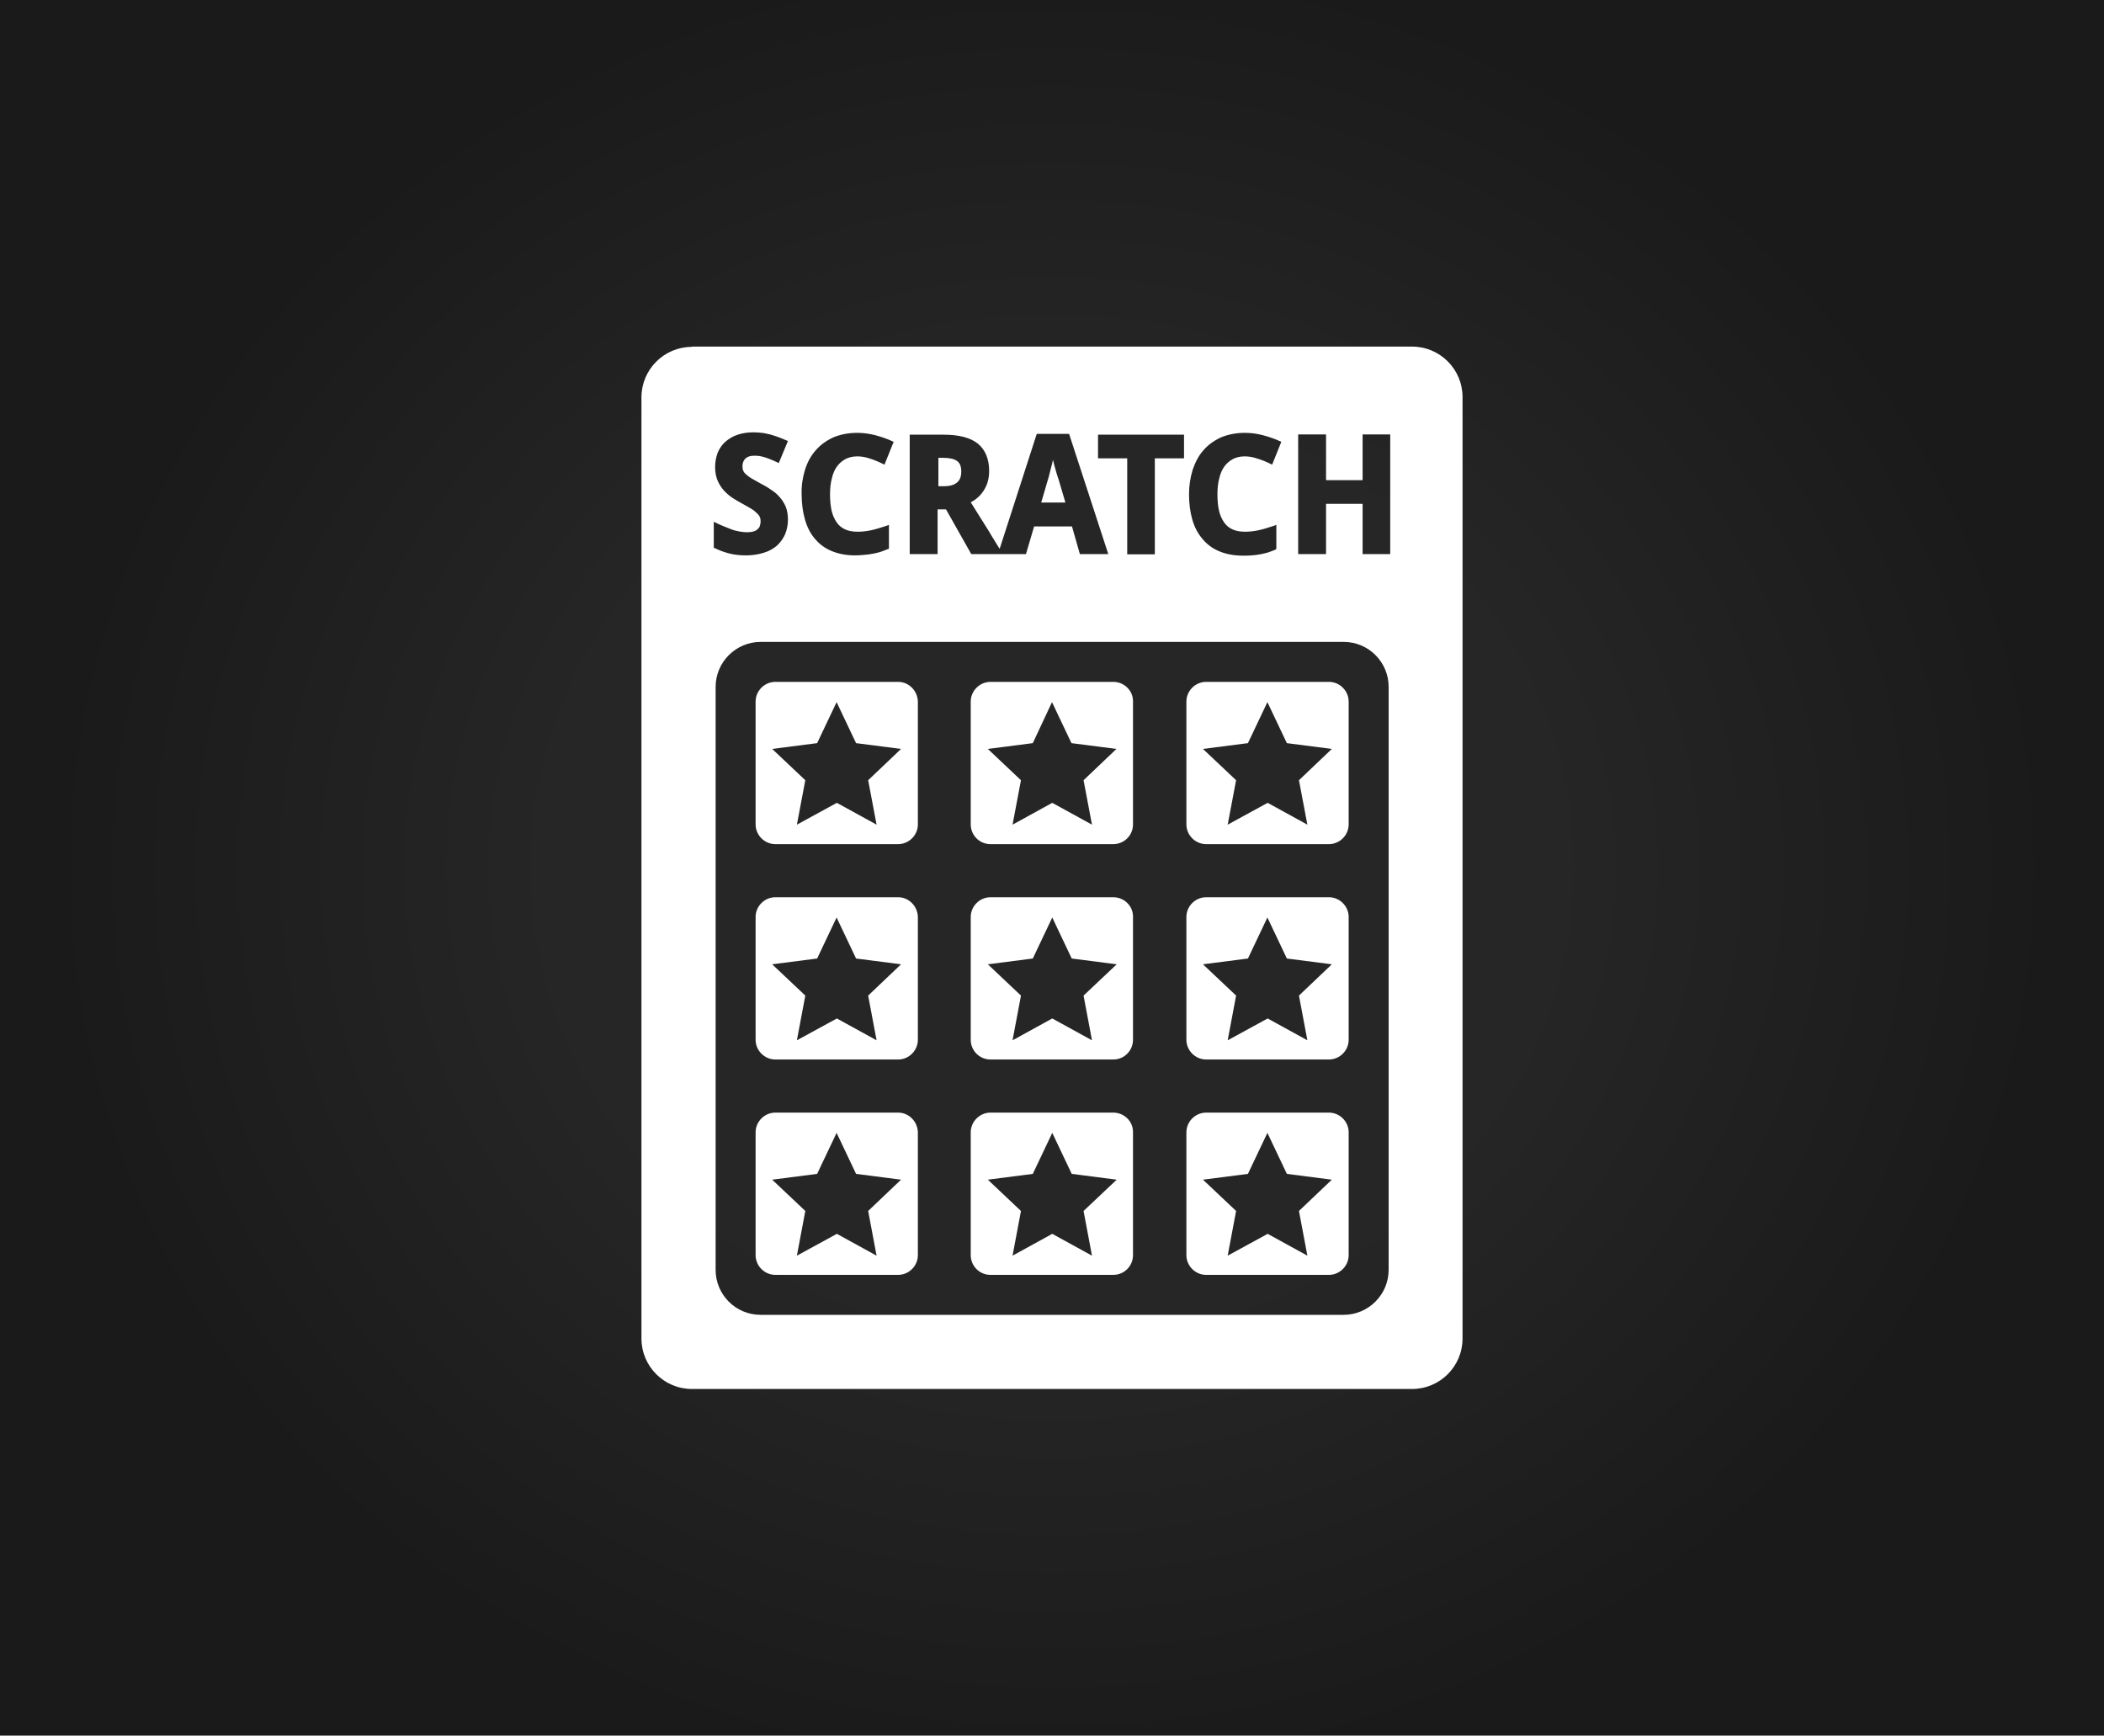
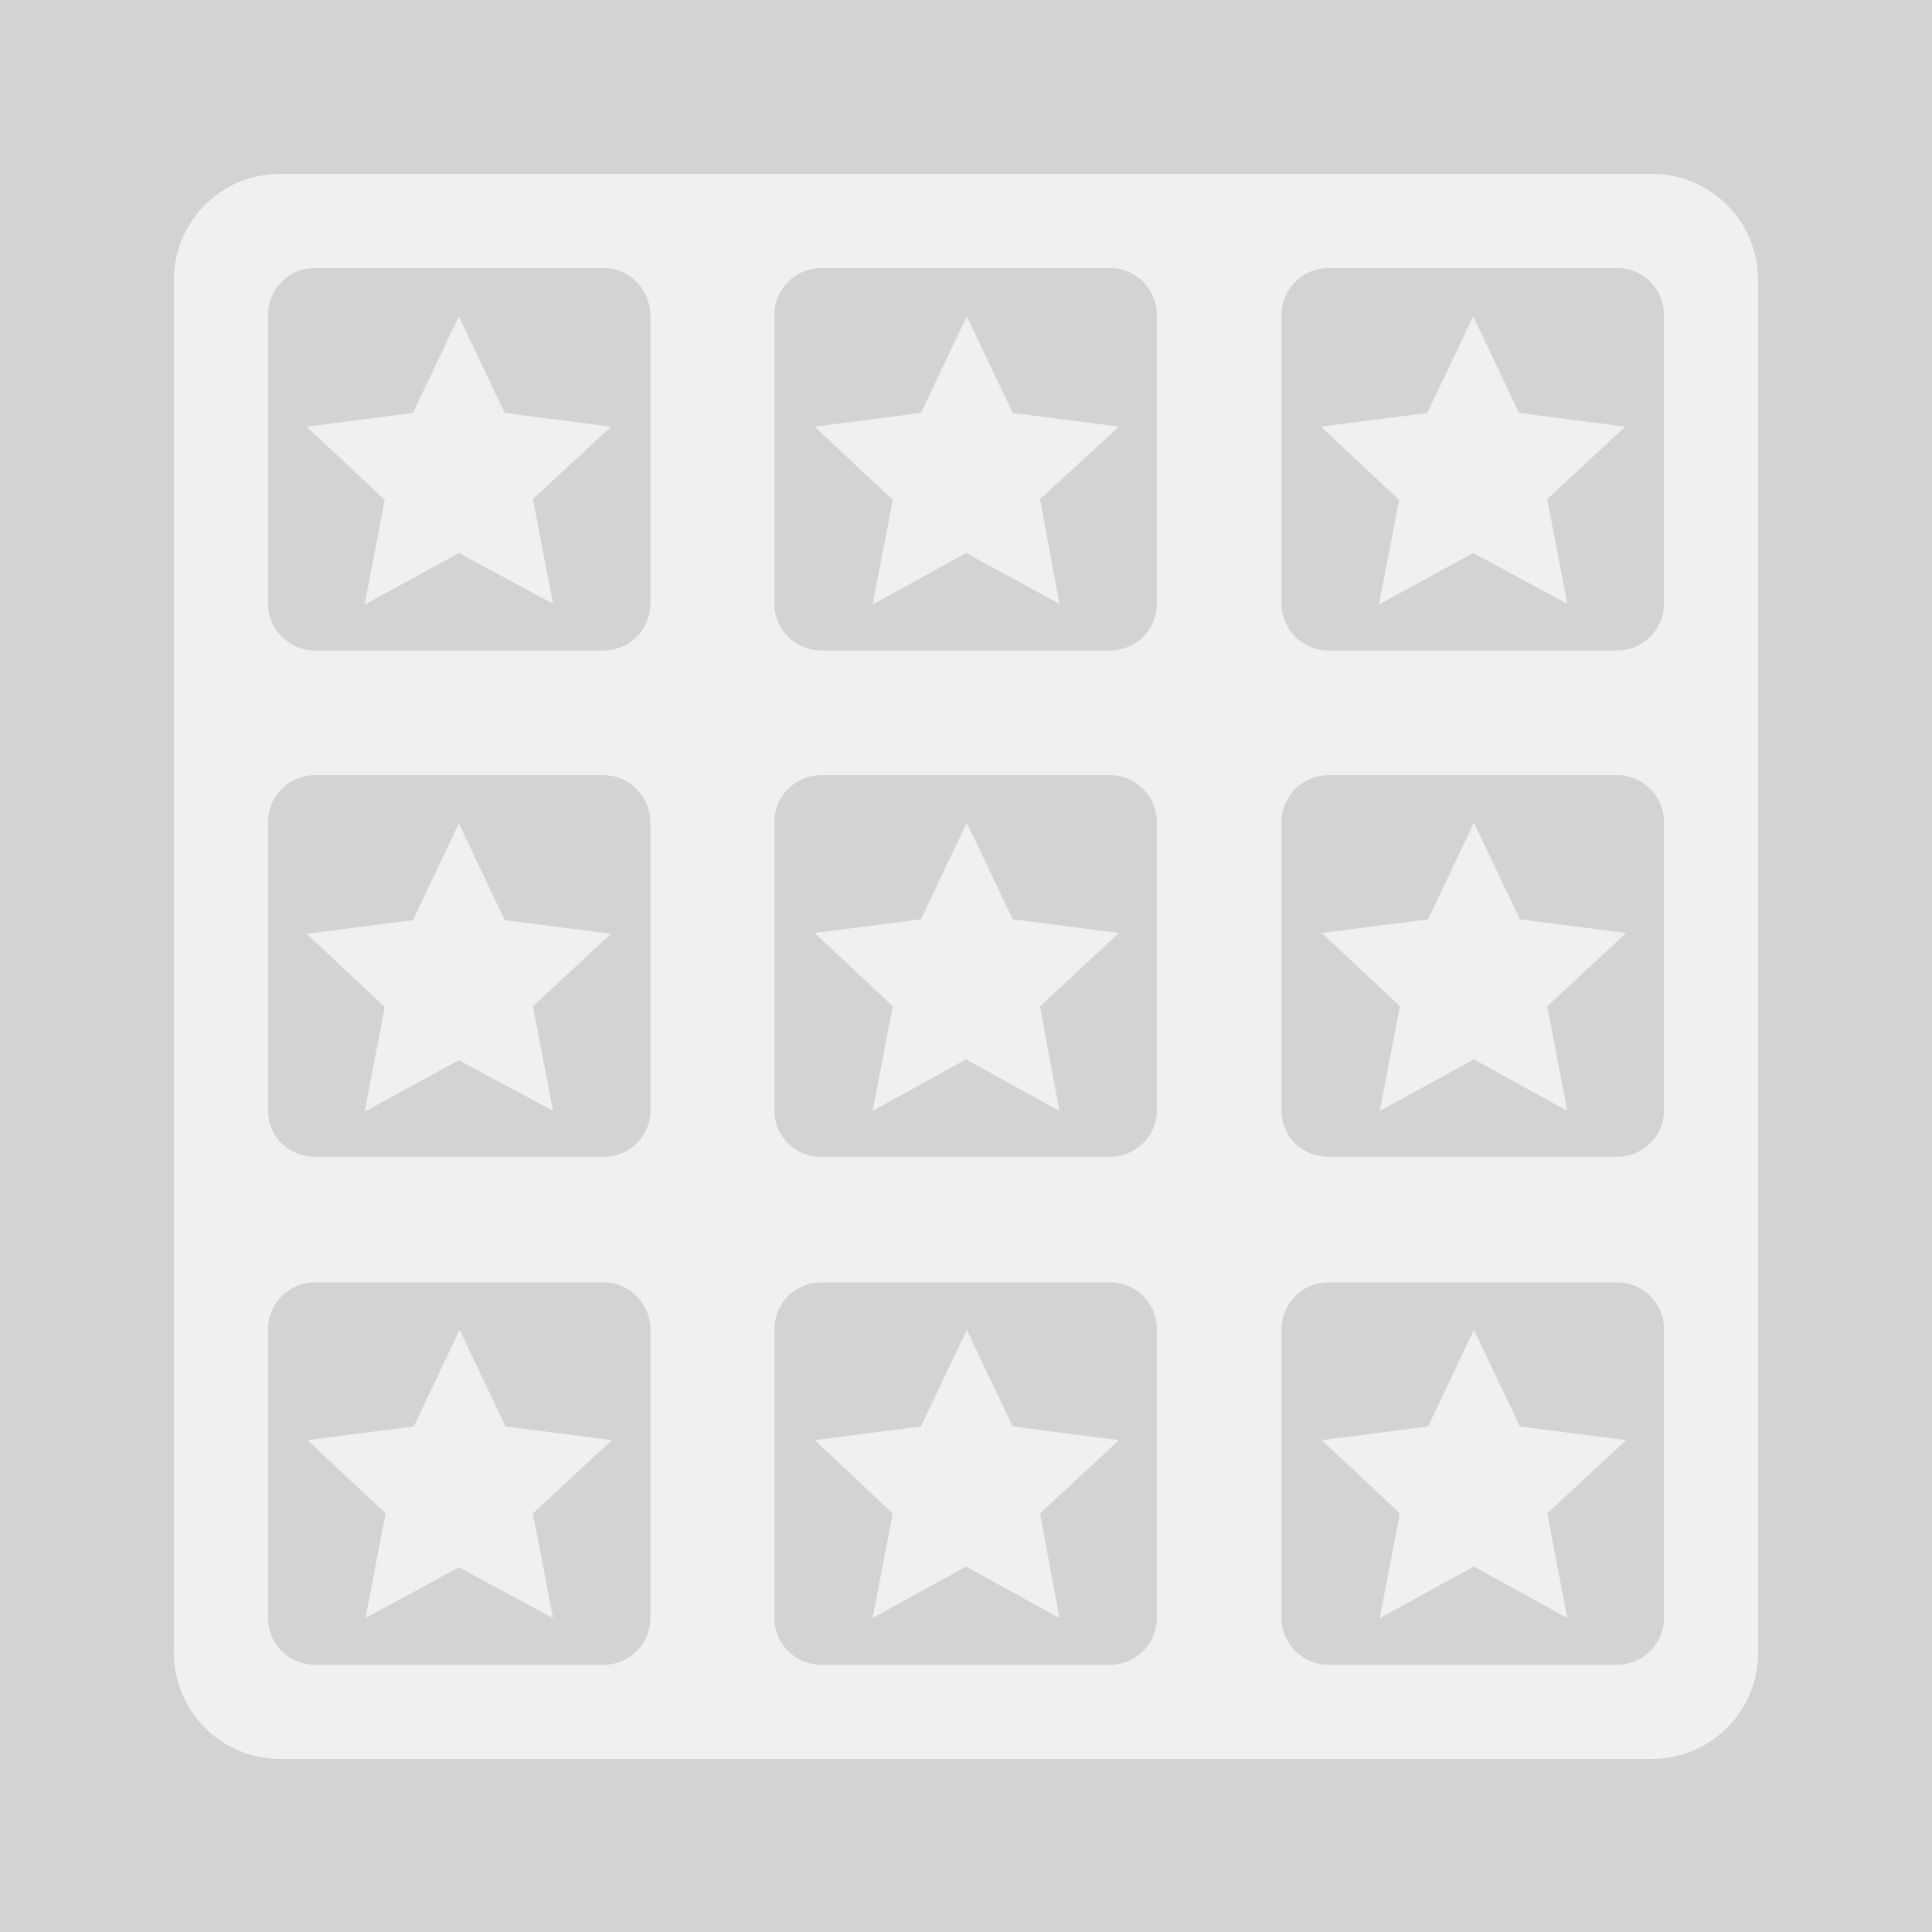
- <svg xmlns="http://www.w3.org/2000/svg" version="1.1" id="Layer_1" x="0px" y="0px" viewBox="0 0 800 660" enable-background="new 0 0 800 660" xml:space="preserve">
-   <radialGradient id="SVGID_1_" cx="399.981" cy="329.932" r="395.506" gradientTransform="matrix(0.9639 0 0 0.88 14.4759 39.66)" gradientUnits="userSpaceOnUse">
-     <stop offset="0.5" style="stop-color:#262626" />
-     <stop offset="1" style="stop-color:#1A1A1A" />
-   </radialGradient>
-   <rect fill="url(#SVGID_1_)" width="800" height="660" />
-   <path id="scratch-cards_1_" fill="#FFFFFF" d="M423.3,259.3h-46.7c-4.1,0-7.5,3.4-7.5,7.5v46.7c0,4.1,3.3,7.5,7.5,7.5h46.7  c4.2,0,7.5-3.4,7.5-7.5v-46.7C430.9,262.7,427.5,259.3,423.3,259.3z M412,296.7l3.2,16.9l-15.1-8.3l-15.1,8.3l3.2-16.9l-12.6-11.9  l17.1-2.2L400,267l7.4,15.6l17.1,2.2L412,296.7z M341.5,259.3h-46.7c-4.1,0-7.5,3.4-7.5,7.5v46.7c0,4.1,3.4,7.5,7.5,7.5h46.7  c4.1,0,7.5-3.4,7.5-7.5v-46.7C348.9,262.7,345.6,259.3,341.5,259.3z M330.1,296.7l3.2,16.9l-15.1-8.3l-15.2,8.3l3.2-16.9l-12.6-11.9  l17.1-2.2l7.4-15.6l7.4,15.6l17.1,2.2L330.1,296.7z M505.3,259.3h-46.7c-4.1,0-7.5,3.4-7.5,7.5v46.7c0,4.1,3.4,7.5,7.5,7.5h46.7  c4.1,0,7.5-3.4,7.5-7.5v-46.7C512.8,262.7,509.4,259.3,505.3,259.3z M493.9,296.7l3.2,16.9l-15.1-8.3l-15.2,8.3l3.2-16.9l-12.6-11.9  l17.1-2.2l7.4-15.6l7.4,15.6l17.1,2.2L493.9,296.7z M423.3,341.2h-46.7c-4.1,0-7.5,3.4-7.5,7.5v46.7c0,4.1,3.3,7.5,7.5,7.5h46.7  c4.2,0,7.5-3.4,7.5-7.5v-46.7C430.9,344.6,427.5,341.2,423.3,341.2z M412,378.6l3.2,17l-15.1-8.3l-15.1,8.3l3.2-17l-12.6-11.9  l17.1-2.2l7.4-15.6l7.4,15.6l17.1,2.2L412,378.6z M341.5,341.2h-46.7c-4.1,0-7.5,3.4-7.5,7.5v46.7c0,4.1,3.4,7.5,7.5,7.5h46.7  c4.1,0,7.5-3.4,7.5-7.5v-46.7C348.9,344.6,345.6,341.2,341.5,341.2z M330.1,378.6l3.2,17l-15.1-8.3l-15.2,8.3l3.2-17l-12.6-11.9  l17.1-2.2l7.4-15.6l7.4,15.6l17.1,2.2L330.1,378.6z M505.3,341.2h-46.7c-4.1,0-7.5,3.4-7.5,7.5v46.7c0,4.1,3.4,7.5,7.5,7.5h46.7  c4.1,0,7.5-3.4,7.5-7.5v-46.7C512.8,344.6,509.4,341.2,505.3,341.2z M493.9,378.6l3.2,17l-15.1-8.3l-15.2,8.3l3.2-17l-12.6-11.9  l17.1-2.2l7.4-15.6l7.4,15.6l17.1,2.2L493.9,378.6z M423.3,423.1h-46.7c-4.1,0-7.5,3.4-7.5,7.5v46.7c0,4.1,3.3,7.5,7.5,7.5h46.7  c4.2,0,7.5-3.4,7.5-7.5v-46.7C430.9,426.5,427.5,423.1,423.3,423.1z M412,460.5l3.2,17l-15.1-8.3l-15.1,8.3l3.2-17l-12.6-11.9  l17.1-2.2l7.4-15.6l7.4,15.6l17.1,2.2L412,460.5z M341.5,423.1h-46.7c-4.1,0-7.5,3.4-7.5,7.5v46.7c0,4.1,3.4,7.5,7.5,7.5h46.7  c4.1,0,7.5-3.4,7.5-7.5v-46.7C348.9,426.5,345.6,423.1,341.5,423.1z M330.1,460.5l3.2,17l-15.1-8.3l-15.2,8.3l3.2-17l-12.6-11.9  l17.1-2.2l7.4-15.6l7.4,15.6l17.1,2.2L330.1,460.5z M505.3,423.1h-46.7c-4.1,0-7.5,3.4-7.5,7.5v46.7c0,4.1,3.4,7.5,7.5,7.5h46.7  c4.1,0,7.5-3.4,7.5-7.5v-46.7C512.8,426.5,509.4,423.1,505.3,423.1z M493.9,460.5l3.2,17l-15.1-8.3l-15.2,8.3l3.2-17l-12.6-11.9  l17.1-2.2l7.4-15.6l7.4,15.6l17.1,2.2L493.9,460.5z M405.1,191.1h-9.2l2.6-8.9c0.1-0.2,0.2-0.6,0.3-1c0.1-0.5,0.3-1,0.4-1.6l0.5-2  c0.2-0.7,0.4-1.4,0.5-2c0.1-0.2,0.1-0.5,0.2-0.7c0.2,0.9,0.4,1.9,0.7,2.8c0.3,1,0.5,1.9,0.8,2.8c0.3,0.8,0.4,1.4,0.6,1.8  L405.1,191.1z M358.7,184.9h-1.9v-10.8h1.8c2.4,0,4.2,0.4,5.3,1.2c1.1,0.8,1.6,2.1,1.6,4c0,1.9-0.5,3.2-1.5,4.1  C362.9,184.4,361.2,184.9,358.7,184.9z M263.1,131.9c-10.6,0-19.2,8.6-19.2,19.2v0.2V509c0,10.6,8.6,19.2,19.2,19.2h273.8  c10.6,0,19.2-8.6,19.2-19.2V151.2V151c0-10.6-8.6-19.2-19.2-19.2H263.1z M453.5,178.6c1-2.9,2.3-5.4,4.1-7.4  c1.8-2.1,4.1-3.7,6.7-4.9c2.7-1.1,5.7-1.7,9.1-1.7c2.2,0,4.5,0.3,6.8,0.9c2.2,0.6,4.4,1.3,6.5,2.3l0.5,0.2l-3.5,8.7l-0.6-0.3  c-1.6-0.8-3.3-1.5-5-2c-3.4-1.2-6.8-1.1-9.2,0.1c-1.3,0.7-2.4,1.6-3.3,2.8c-0.9,1.2-1.6,2.8-2,4.6c-0.5,1.8-0.7,3.9-0.7,6.1  c0,2.3,0.2,4.4,0.6,6.2c0.4,1.8,1.1,3.2,1.9,4.4c0.8,1.2,1.9,2.1,3.2,2.7c1.3,0.6,2.9,0.9,4.8,0.9c1.8,0,3.5-0.2,5.3-0.6  c1.8-0.4,3.7-1,5.8-1.7l0.8-0.3v9.1L485,209c-1,0.4-2,0.8-2.9,1.1c-1,0.3-2,0.5-3,0.7c-1,0.2-2,0.3-3.1,0.4  c-1.1,0.1-2.2,0.1-3.4,0.1c-3.5,0-6.5-0.6-9.1-1.7c-2.6-1.1-4.7-2.7-6.4-4.8c-1.7-2-3-4.5-3.8-7.4c-0.8-2.8-1.2-6-1.2-9.5  C452.1,184.7,452.6,181.5,453.5,178.6z M417.5,165.3h32.7v9h-11.1v36.5h-10.5v-36.5h-11.1V165.3z M346.2,165.3h12.7  c5.8,0,10.2,1.2,12.9,3.4c2.8,2.3,4.3,5.8,4.3,10.4c0,1.5-0.2,3-0.6,4.3c-0.4,1.3-1,2.5-1.7,3.5c-0.7,1-1.5,1.9-2.4,2.6  c-0.7,0.6-1.5,1.1-2.3,1.5c2.1,3.4,4,6.4,5.7,9.1c0.8,1.2,1.5,2.4,2.2,3.6l1.9,3.1c0.5,0.8,0.9,1.5,1.2,1.9l14.1-43.7h12.3  l14.9,45.7h-10.8l-3-10.5h-14.4l-3.1,10.5h-8.9h-1.9h-10l-9.6-17h-3.2v17h-10.6V165.3z M306.1,178.6c0.9-2.9,2.3-5.4,4.1-7.4  c1.8-2.1,4.1-3.7,6.7-4.9c2.7-1.1,5.7-1.7,9.1-1.7c2.2,0,4.5,0.3,6.8,0.9c2.2,0.6,4.4,1.3,6.5,2.3l0.5,0.2l-3.5,8.7l-0.6-0.3  c-1.6-0.8-3.3-1.5-4.9-2c-3.4-1.2-6.8-1.1-9.2,0.1c-1.3,0.7-2.4,1.6-3.3,2.8s-1.6,2.8-2,4.6c-0.5,1.8-0.7,3.9-0.7,6.1  c0,2.3,0.2,4.4,0.6,6.2c0.4,1.8,1.1,3.2,1.9,4.4c0.8,1.2,1.9,2.1,3.2,2.7c1.3,0.6,2.9,0.9,4.8,0.9c1.7,0,3.5-0.2,5.3-0.6  c1.8-0.4,3.7-1,5.8-1.7l0.8-0.3v9.1l-0.4,0.1c-1,0.4-2,0.8-2.9,1.1c-1,0.3-2,0.5-3,0.7c-1,0.2-2,0.3-3.1,0.4  c-1.1,0.1-2.2,0.2-3.4,0.2c-3.5,0-6.5-0.6-9.1-1.7c-2.6-1.1-4.7-2.7-6.4-4.8c-1.7-2-2.9-4.5-3.7-7.4c-0.8-2.8-1.2-6-1.2-9.5  C304.7,184.7,305.2,181.5,306.1,178.6z M271.4,208.4v-10l0.8,0.4c1,0.5,1.9,0.9,2.9,1.3c1,0.4,2,0.8,3,1.2c1,0.4,2,0.6,3,0.8  c2,0.4,4.1,0.4,5.4,0c0.7-0.2,1.2-0.5,1.6-0.9c0.4-0.4,0.7-0.7,0.8-1.2c0.2-0.5,0.3-1.1,0.3-1.7c0-0.7-0.1-1.4-0.4-1.9  c-0.3-0.6-0.8-1.1-1.4-1.6c-0.6-0.6-1.3-1.1-2.2-1.6c-0.9-0.5-1.9-1.1-3-1.7c-0.9-0.5-2-1.1-3.1-1.8c-1.2-0.7-2.3-1.6-3.4-2.7  c-1.1-1.1-2-2.4-2.7-3.9c-0.7-1.5-1.1-3.4-1.1-5.5c0-2,0.4-3.9,1-5.5c0.7-1.6,1.7-3.1,3-4.2c1.3-1.1,2.8-2,4.6-2.6  c1.8-0.6,3.8-0.9,6-0.9c1.1,0,2.2,0.1,3.2,0.2c1,0.1,2.1,0.4,3.1,0.6c1,0.3,2,0.6,3.1,1c1,0.4,2.1,0.8,3.2,1.3l0.5,0.2l-3.5,8.4  l-0.6-0.3c-0.9-0.4-1.7-0.8-2.5-1.1c-0.8-0.3-1.5-0.6-2.2-0.8c-0.7-0.2-1.4-0.4-2.1-0.5c-0.7-0.1-1.4-0.1-2.1-0.1  c-1.4,0-2.5,0.4-3.2,1.1c-0.7,0.7-1.1,1.7-1.1,2.9c0,0.7,0.1,1.3,0.3,1.7c0.2,0.5,0.6,1,1.1,1.4c0.5,0.5,1.2,1,2,1.5  c0.9,0.5,1.9,1.1,3.2,1.8c1.5,0.8,3,1.6,4.2,2.5c1.3,0.8,2.5,1.8,3.4,2.9c1,1.1,1.7,2.3,2.3,3.7c0.5,1.3,0.8,3,0.8,4.8  c0,2-0.4,3.9-1.1,5.6c-0.7,1.6-1.8,3.1-3.1,4.3c-1.4,1.2-3,2.1-5,2.7c-1.9,0.6-4.2,1-6.7,1c-2.2,0-4.3-0.2-6.3-0.7  c-2-0.5-3.9-1.2-5.7-2.1L271.4,208.4z M528,482.9c0,9.4-7.7,17.1-17.1,17.1H289.2c-9.5,0-17.1-7.7-17.1-17.1V261.2  c0-9.4,7.7-17.1,17.1-17.1h221.7c9.5,0,17.1,7.7,17.1,17.1V482.9z M528.6,210.7h-10.5v-19.1h-13.9v19.1h-10.6v-45.5h10.6v17.4h13.9  v-17.4h10.5V210.7z" />
+ <svg xmlns="http://www.w3.org/2000/svg" version="1.1" id="scratch-cards" x="0px" y="0px" viewBox="0 0 240 240" enable-background="new 0 0 240 240" xml:space="preserve">
+   <g id="stars_1_">
+     <path fill="#D4D3D3" d="M137.9,33.3H102c-3.2,0-5.8,2.6-5.8,5.8V75c0,3.2,2.6,5.8,5.8,5.8h35.9c3.2,0,5.8-2.6,5.8-5.8V39.1   C143.7,35.9,141.1,33.3,137.9,33.3z M129.2,62l2.4,13L120,68.7l-11.6,6.4l2.5-13l-9.7-9.1l13.2-1.7l5.7-12l5.7,12l13.2,1.7   L129.2,62z" />
+     <path fill="#D4D3D3" d="M75,33.3H39.1c-3.2,0-5.8,2.6-5.8,5.8V75c0,3.2,2.6,5.8,5.8,5.8H75c3.2,0,5.8-2.6,5.8-5.8V39.1   C80.7,35.9,78.2,33.3,75,33.3z M66.2,62l2.5,13L57,68.7l-11.7,6.4l2.5-13l-9.7-9.1l13.2-1.7l5.7-12l5.7,12l13.2,1.7L66.2,62z" />
+     <path fill="#D4D3D3" d="M200.9,33.3H165c-3.2,0-5.8,2.6-5.8,5.8V75c0,3.2,2.6,5.8,5.8,5.8h35.9c3.2,0,5.8-2.6,5.8-5.8V39.1   C206.7,35.9,204.1,33.3,200.9,33.3z M192.2,62l2.5,13L183,68.7l-11.7,6.4l2.5-13l-9.7-9.1l13.2-1.7l5.7-12l5.7,12l13.2,1.7   L192.2,62z" />
+     <path fill="#D4D3D3" d="M137.9,96.3H102c-3.2,0-5.8,2.6-5.8,5.8V138c0,3.2,2.6,5.7,5.8,5.7h35.9c3.2,0,5.8-2.6,5.8-5.7v-35.9   C143.7,98.9,141.1,96.3,137.9,96.3z M129.2,125l2.4,13l-11.6-6.4l-11.6,6.4l2.5-13l-9.7-9.1l13.2-1.7l5.7-12l5.7,12l13.2,1.7   L129.2,125z" />
+     <path fill="#D4D3D3" d="M75,96.3H39.1c-3.2,0-5.8,2.6-5.8,5.8V138c0,3.2,2.6,5.7,5.8,5.7H75c3.2,0,5.8-2.6,5.8-5.7v-35.9   C80.7,98.9,78.2,96.3,75,96.3z M66.2,125l2.5,13L57,131.7l-11.7,6.4l2.5-13l-9.7-9.1l13.2-1.7l5.7-12l5.7,12l13.2,1.7L66.2,125z" />
+     <path fill="#D4D3D3" d="M200.9,96.3H165c-3.2,0-5.8,2.6-5.8,5.8V138c0,3.2,2.6,5.7,5.8,5.7h35.9c3.2,0,5.8-2.6,5.8-5.7v-35.9   C206.7,98.9,204.1,96.3,200.9,96.3z M192.2,125l2.5,13l-11.6-6.4l-11.7,6.4l2.5-13l-9.7-9.1l13.2-1.7l5.7-12l5.7,12l13.2,1.7   L192.2,125z" />
+     <path fill="#D4D3D3" d="M137.9,159.3H102c-3.2,0-5.8,2.6-5.8,5.8v35.9c0,3.2,2.6,5.8,5.8,5.8h35.9c3.2,0,5.8-2.6,5.8-5.8V165   C143.7,161.9,141.1,159.3,137.9,159.3z M129.2,188l2.4,13l-11.6-6.4l-11.6,6.4l2.5-13l-9.7-9.1l13.2-1.7l5.7-12l5.7,12l13.2,1.7   L129.2,188z" />
+     <path fill="#D4D3D3" d="M75,159.3H39.1c-3.2,0-5.8,2.6-5.8,5.8v35.9c0,3.2,2.6,5.8,5.8,5.8H75c3.2,0,5.8-2.6,5.8-5.8V165   C80.7,161.9,78.2,159.3,75,159.3z M66.2,188l2.5,13L57,194.7L45.4,201l2.5-13l-9.7-9.1l13.2-1.7l5.7-12l5.7,12l13.2,1.7L66.2,188z" />
+     <path fill="#D4D3D3" d="M200.9,159.3H165c-3.2,0-5.8,2.6-5.8,5.8v35.9c0,3.2,2.6,5.8,5.8,5.8h35.9c3.2,0,5.8-2.6,5.8-5.8V165   C206.7,161.9,204.1,159.3,200.9,159.3z M192.2,188l2.5,13l-11.6-6.4l-11.7,6.4l2.5-13l-9.7-9.1l13.2-1.7l5.7-12l5.7,12l13.2,1.7   L192.2,188z" />
+   </g>
+   <path fill="#D4D3D3" d="M0,0v220.2V240h240v-19.8V0H0z M218.4,205.3c0,7.3-5.9,13.2-13.2,13.2H34.8c-7.3,0-13.2-5.9-13.2-13.2V34.8  c0-7.3,5.9-13.2,13.2-13.2h170.4c7.3,0,13.2,5.9,13.2,13.2V205.3z" />
</svg>
